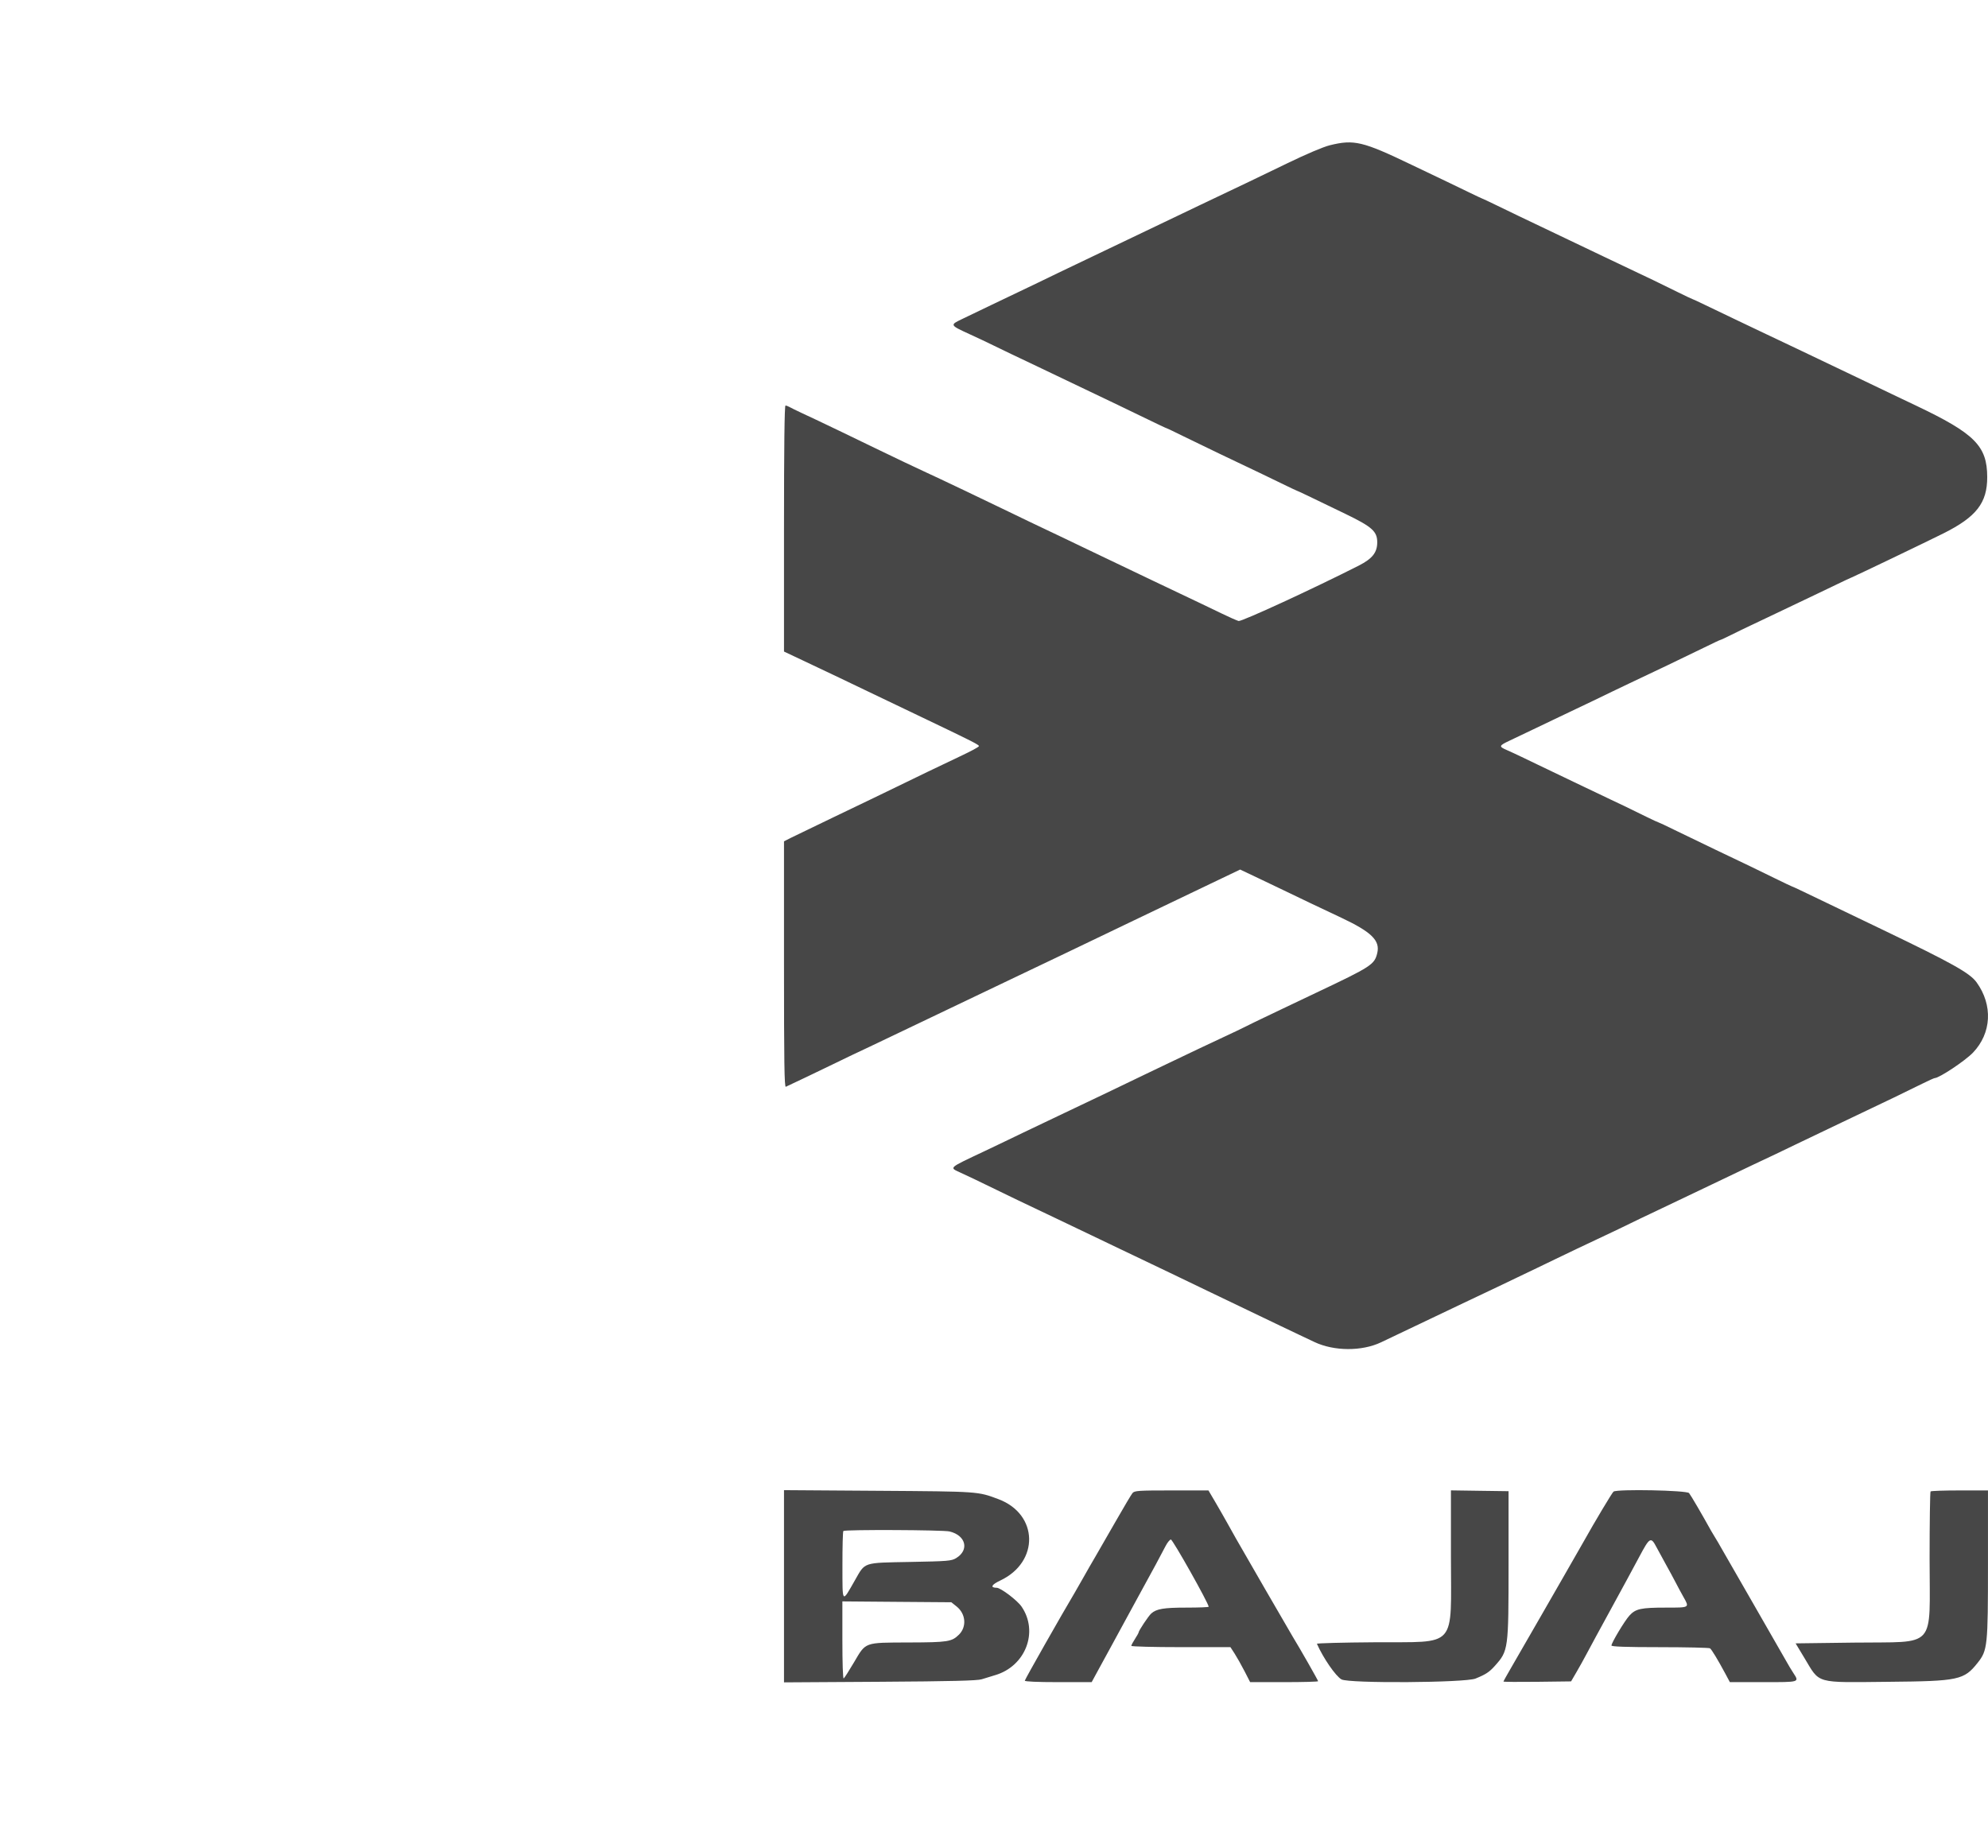
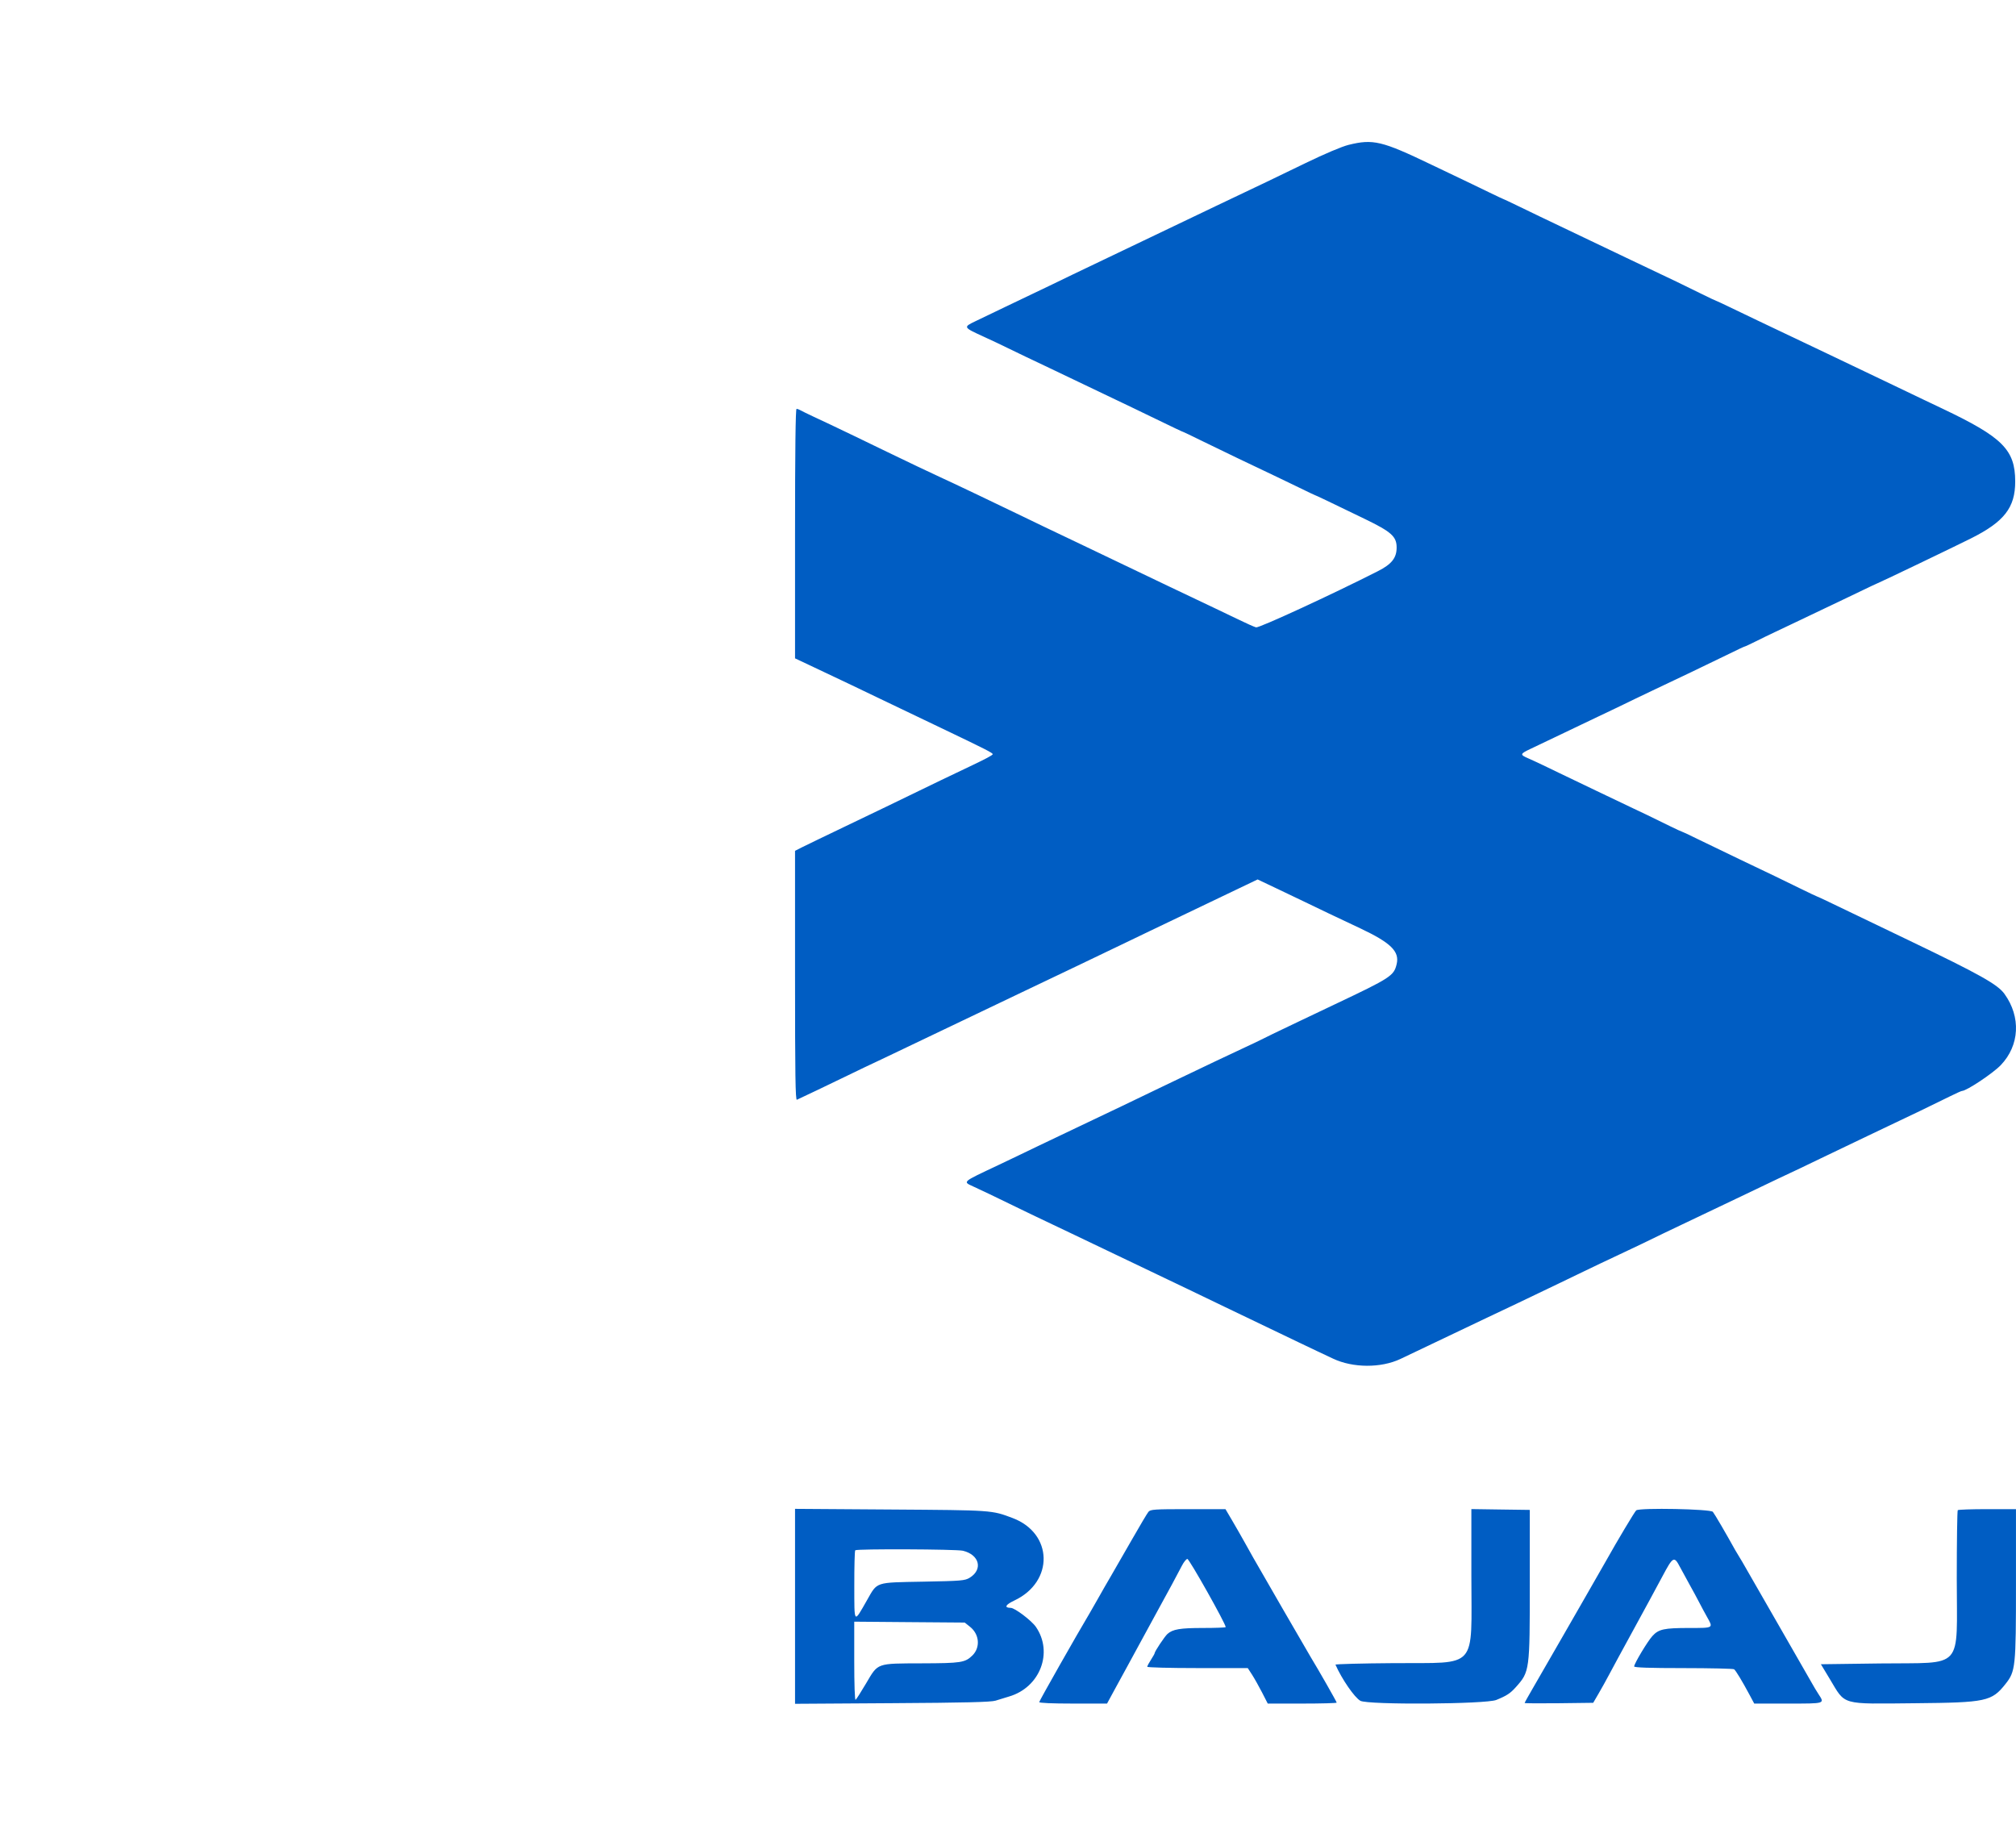
- <svg xmlns="http://www.w3.org/2000/svg" width="71" height="66" viewBox="0 0 71 66" fill="none">
-   <path fill-rule="evenodd" clip-rule="evenodd" d="M47.493 5.188C47.259 5.246 46.651 5.504 45.981 5.829C45.365 6.128 44.743 6.428 44.6 6.495C44.22 6.673 43.305 7.109 42.854 7.326C42.391 7.549 40.792 8.314 40.274 8.56C40.074 8.656 39.511 8.925 39.023 9.158C38.536 9.391 37.985 9.655 37.798 9.744C37.612 9.833 37.284 9.992 37.069 10.097C36.854 10.201 36.561 10.342 36.417 10.409C36.274 10.476 35.828 10.689 35.427 10.882C35.026 11.075 34.539 11.309 34.345 11.402C33.921 11.605 33.926 11.614 34.619 11.931C34.892 12.055 35.279 12.238 35.479 12.337C35.68 12.436 35.973 12.578 36.131 12.652C36.288 12.726 36.581 12.865 36.782 12.961C38.864 13.954 39.689 14.348 39.909 14.455C40.053 14.524 40.322 14.655 40.509 14.745C41.365 15.16 41.659 15.299 41.676 15.299C41.686 15.299 41.961 15.431 42.287 15.592C42.8 15.845 44.26 16.546 44.991 16.89C45.12 16.95 45.468 17.119 45.765 17.264C46.061 17.409 46.311 17.527 46.32 17.527C46.337 17.527 46.78 17.738 48.049 18.353C49.004 18.815 49.187 18.978 49.187 19.368C49.187 19.734 49.012 19.954 48.527 20.201C46.901 21.026 44.342 22.206 44.236 22.179C44.17 22.161 43.885 22.035 43.603 21.898C43.32 21.76 43.018 21.615 42.932 21.575C42.698 21.466 39.708 20.041 39.258 19.823C39.043 19.72 38.773 19.59 38.658 19.536C38.544 19.482 38.262 19.347 38.033 19.236C37.589 19.023 37.155 18.816 36.73 18.616C36.587 18.548 36.282 18.401 36.053 18.289C35.444 17.991 33.367 17.002 33.101 16.884C32.878 16.784 31.903 16.32 31.231 15.994C30.538 15.657 29.477 15.146 29.225 15.028C29.081 14.961 28.812 14.835 28.625 14.747C28.439 14.66 28.246 14.565 28.196 14.536C28.146 14.508 28.082 14.484 28.053 14.484C28.018 14.484 28 15.945 28 18.877V23.27L28.665 23.584C29.809 24.125 30.248 24.334 30.893 24.645C31.369 24.875 31.773 25.068 33.108 25.705C34.728 26.479 34.986 26.61 34.961 26.65C34.936 26.691 34.708 26.814 34.254 27.029C33.434 27.418 32.822 27.712 32.039 28.094C31.604 28.307 31.055 28.571 29.741 29.201C29.05 29.532 28.376 29.858 28.242 29.925L28 30.048V34.445C28 37.941 28.013 38.836 28.065 38.814C28.157 38.775 29.352 38.204 29.85 37.961C30.287 37.748 30.545 37.625 31.023 37.401C31.181 37.328 31.462 37.193 31.648 37.103C32.052 36.907 35.806 35.114 36.105 34.974C36.394 34.839 39.353 33.424 39.831 33.192C40.046 33.087 40.339 32.946 40.483 32.879C40.626 32.81 41.541 32.373 42.517 31.905L44.291 31.056L45.045 31.414C45.46 31.61 45.916 31.829 46.059 31.899C46.446 32.088 47.007 32.355 47.9 32.775C48.983 33.286 49.294 33.591 49.188 34.037C49.089 34.451 48.983 34.52 46.998 35.46C46.539 35.677 46.011 35.928 45.825 36.018C45.639 36.108 45.334 36.254 45.147 36.342C44.961 36.43 44.668 36.572 44.496 36.659C44.324 36.745 44.042 36.88 43.87 36.959C43.56 37.1 42.151 37.769 41.499 38.083C41.313 38.173 41.043 38.302 40.9 38.37C40.604 38.511 40.019 38.791 39.519 39.034C39.332 39.124 38.652 39.448 38.007 39.754C37.362 40.061 36.694 40.379 36.522 40.462C36.35 40.545 36.056 40.687 35.87 40.776C35.684 40.866 35.367 41.017 35.166 41.112C33.85 41.733 33.896 41.692 34.297 41.878C34.674 42.053 34.971 42.194 35.453 42.43C36.106 42.749 36.4 42.89 37.694 43.504C38.339 43.81 39.055 44.152 39.284 44.264C39.513 44.376 39.818 44.522 39.962 44.589C40.105 44.655 40.363 44.778 40.535 44.862C40.707 44.947 40.965 45.07 41.108 45.136C41.252 45.202 41.556 45.348 41.786 45.46C42.015 45.572 42.625 45.865 43.141 46.112C44.221 46.628 44.352 46.691 45.747 47.362C45.947 47.458 46.241 47.598 46.398 47.672C46.556 47.746 46.802 47.863 46.946 47.931C47.645 48.262 48.639 48.266 49.323 47.941C49.986 47.626 52.031 46.651 52.366 46.491C52.807 46.281 53.172 46.107 53.487 45.96C53.616 45.899 53.932 45.748 54.19 45.623C54.448 45.498 54.765 45.346 54.894 45.286C55.023 45.225 55.316 45.084 55.545 44.972C55.951 44.774 56.683 44.426 57.317 44.129C57.619 43.988 57.868 43.868 58.594 43.515C58.781 43.425 59.074 43.285 59.246 43.205C59.418 43.124 60.274 42.716 61.148 42.298C62.654 41.578 62.871 41.474 63.402 41.226C63.524 41.169 63.847 41.014 64.119 40.881C64.391 40.748 65.142 40.389 65.787 40.083C67.534 39.252 67.995 39.031 68.66 38.701C68.878 38.593 69.075 38.504 69.097 38.504C69.256 38.504 70.183 37.887 70.463 37.596C71.127 36.901 71.18 35.901 70.595 35.088C70.354 34.753 69.736 34.407 67.244 33.209C65.884 32.556 64.6 31.939 64.391 31.839C64.183 31.739 64.004 31.657 63.994 31.657C63.984 31.657 63.709 31.526 63.383 31.366C62.652 31.008 62.456 30.913 61.279 30.353C60.763 30.107 60.098 29.786 59.801 29.64C59.505 29.494 59.251 29.374 59.237 29.374C59.223 29.374 59.032 29.286 58.812 29.178C58.148 28.852 57.8 28.683 57.526 28.557C57.383 28.491 56.785 28.206 56.197 27.923C55.609 27.641 55.023 27.36 54.894 27.298C54.765 27.236 54.519 27.118 54.347 27.035C54.175 26.952 53.934 26.84 53.812 26.787C53.525 26.662 53.532 26.634 53.891 26.463C54.055 26.384 54.448 26.197 54.764 26.047C55.079 25.896 55.489 25.701 55.676 25.611C55.862 25.522 56.143 25.388 56.301 25.313C56.644 25.152 57.149 24.909 57.578 24.7C57.75 24.616 58.032 24.482 58.203 24.401C58.819 24.114 60.35 23.38 60.88 23.119C61.176 22.973 61.431 22.853 61.447 22.853C61.462 22.853 61.641 22.769 61.846 22.667C62.05 22.565 62.346 22.421 62.503 22.348C62.661 22.274 62.943 22.14 63.129 22.051C63.569 21.84 64.529 21.383 64.927 21.194C65.099 21.113 65.415 20.961 65.63 20.857C65.846 20.752 66.068 20.648 66.126 20.625C66.286 20.56 68.823 19.343 69.41 19.049C70.586 18.46 70.974 17.961 70.972 17.038C70.97 15.926 70.528 15.483 68.419 14.481C68.218 14.386 67.925 14.246 67.767 14.171C67.61 14.096 67.023 13.815 66.464 13.547C65.906 13.279 64.944 12.82 64.328 12.527C63.711 12.235 63.054 11.922 62.868 11.834C62.682 11.745 62.26 11.543 61.93 11.387C61.6 11.23 61.135 11.007 60.895 10.891C60.656 10.775 60.451 10.68 60.44 10.68C60.429 10.68 60.191 10.567 59.911 10.429C59.167 10.063 58.809 9.889 58.516 9.754C58.373 9.688 57.81 9.42 57.265 9.159C56.33 8.71 54.934 8.044 54.242 7.716C54.07 7.634 53.711 7.46 53.443 7.33C53.175 7.2 52.948 7.093 52.939 7.093C52.93 7.093 52.704 6.986 52.436 6.856C52.168 6.726 51.832 6.563 51.688 6.495C51.545 6.428 50.971 6.153 50.411 5.885C48.666 5.047 48.36 4.974 47.493 5.188ZM28 56.653V60.086L31.427 60.065C33.965 60.049 34.908 60.026 35.062 59.975C35.177 59.938 35.391 59.873 35.538 59.829C36.628 59.51 37.102 58.278 36.483 57.378C36.328 57.154 35.742 56.71 35.598 56.708C35.353 56.705 35.405 56.599 35.727 56.447C37.127 55.785 37.089 54.081 35.662 53.544C34.92 53.265 34.97 53.269 31.375 53.244L28 53.221V56.653ZM40.446 53.326C40.403 53.379 40.137 53.825 39.856 54.318C39.575 54.811 39.244 55.386 39.121 55.595C38.997 55.804 38.801 56.147 38.684 56.356C38.567 56.565 38.431 56.803 38.382 56.884C37.938 57.627 36.6 59.985 36.6 60.026C36.6 60.058 37.059 60.078 37.794 60.078H38.988L39.246 59.603C39.387 59.341 39.591 58.968 39.699 58.774C39.807 58.58 39.96 58.299 40.039 58.149C40.118 58 40.411 57.462 40.69 56.954C41.207 56.013 41.428 55.602 41.629 55.215C41.691 55.095 41.775 54.991 41.816 54.984C41.877 54.972 43.167 57.265 43.167 57.385C43.167 57.402 42.807 57.416 42.367 57.416C41.562 57.416 41.301 57.46 41.115 57.627C41.016 57.716 40.665 58.243 40.665 58.302C40.665 58.32 40.606 58.425 40.535 58.535C40.463 58.645 40.404 58.756 40.404 58.782C40.404 58.807 41.201 58.828 42.174 58.828H43.944L44.094 59.059C44.176 59.187 44.335 59.468 44.446 59.684L44.648 60.078H45.862C46.53 60.078 47.076 60.063 47.076 60.045C47.076 60.014 46.424 58.871 46.165 58.448C46.07 58.293 44.318 55.262 44.13 54.928C44.102 54.877 43.975 54.651 43.85 54.427C43.725 54.203 43.519 53.842 43.391 53.625L43.159 53.231H41.842C40.652 53.231 40.517 53.24 40.446 53.326ZM51.819 55.582C51.819 58.928 52.082 58.632 49.092 58.654C47.95 58.662 47.024 58.687 47.033 58.708C47.256 59.215 47.703 59.864 47.91 59.98C48.172 60.128 52.327 60.101 52.698 59.95C53.066 59.8 53.189 59.719 53.386 59.499C53.873 58.954 53.877 58.922 53.877 55.84V53.258L52.848 53.244L51.819 53.229V55.582ZM57.626 53.273C57.579 53.305 56.944 54.368 56.562 55.052C56.489 55.182 56.163 55.751 55.831 56.329C55.805 56.374 55.439 57.009 55.019 57.742C54.598 58.474 54.128 59.289 53.975 59.553C53.821 59.817 53.695 60.044 53.695 60.057C53.695 60.07 54.238 60.074 54.903 60.066L56.11 60.051L56.3 59.725C56.405 59.546 56.575 59.24 56.677 59.046C56.779 58.852 57.164 58.142 57.533 57.469C57.902 56.795 58.356 55.958 58.542 55.608C58.922 54.893 58.959 54.873 59.166 55.269C59.245 55.419 59.398 55.7 59.507 55.894C59.616 56.088 59.768 56.37 59.845 56.519C59.922 56.668 60.047 56.901 60.123 57.035C60.342 57.424 60.355 57.416 59.493 57.416C58.603 57.416 58.415 57.458 58.194 57.7C58.022 57.889 57.552 58.673 57.552 58.77C57.552 58.81 58.089 58.829 59.285 58.829C60.238 58.83 61.042 58.848 61.072 58.87C61.132 58.914 61.359 59.291 61.614 59.766L61.781 60.078H62.976C64.292 60.078 64.266 60.087 64.045 59.746C63.975 59.64 63.873 59.469 63.817 59.367C63.761 59.265 63.229 58.338 62.635 57.307C62.041 56.276 61.509 55.351 61.454 55.252C61.399 55.152 61.313 55.005 61.262 54.925C61.212 54.845 61.143 54.731 61.11 54.671C60.795 54.102 60.387 53.403 60.324 53.326C60.242 53.226 57.762 53.177 57.626 53.273ZM68.949 53.267C68.93 53.287 68.914 54.369 68.914 55.672C68.914 58.948 69.203 58.627 66.222 58.666L64.129 58.693L64.44 59.209C65.009 60.153 64.793 60.092 67.455 60.066C69.95 60.043 70.143 60.002 70.629 59.389C70.984 58.942 70.999 58.798 70.999 55.861V53.231H69.991C69.437 53.231 68.968 53.247 68.949 53.267ZM33.912 54.696C34.495 54.837 34.626 55.356 34.15 55.647C33.981 55.75 33.859 55.76 32.508 55.785C30.804 55.817 30.907 55.783 30.538 56.431C30.062 57.265 30.089 57.295 30.087 55.917C30.086 55.257 30.1 54.7 30.12 54.68C30.172 54.625 33.678 54.64 33.912 54.696ZM34.165 57.376C34.494 57.638 34.532 58.102 34.248 58.382C33.99 58.635 33.852 58.657 32.468 58.661C30.852 58.667 30.932 58.638 30.502 59.367C30.324 59.669 30.158 59.929 30.132 59.946C30.104 59.964 30.085 59.398 30.085 58.585V57.194L32.03 57.21L33.976 57.225L34.165 57.376Z" fill="#474747" />
+ <svg xmlns="http://www.w3.org/2000/svg" width="71" height="65" viewBox="0 0 71 65" fill="none">
+   <path fill-rule="evenodd" clip-rule="evenodd" d="M47.493 5.102C47.259 5.16 46.651 5.417 45.981 5.742C45.365 6.042 44.743 6.341 44.6 6.409C44.22 6.587 43.305 7.023 42.854 7.24C42.391 7.463 40.792 8.228 40.274 8.474C40.074 8.57 39.511 8.839 39.023 9.072C38.536 9.305 37.985 9.569 37.798 9.658C37.612 9.747 37.284 9.906 37.069 10.011C36.854 10.115 36.561 10.256 36.417 10.323C36.274 10.39 35.828 10.603 35.427 10.796C35.026 10.989 34.539 11.223 34.345 11.316C33.921 11.519 33.926 11.528 34.619 11.845C34.892 11.969 35.279 12.152 35.479 12.251C35.68 12.35 35.973 12.492 36.131 12.566C36.288 12.64 36.581 12.779 36.782 12.875C38.864 13.868 39.689 14.262 39.909 14.369C40.053 14.438 40.322 14.569 40.509 14.659C41.365 15.074 41.659 15.213 41.676 15.213C41.686 15.213 41.961 15.345 42.287 15.506C42.8 15.759 44.26 16.46 44.991 16.804C45.12 16.864 45.468 17.032 45.765 17.177C46.061 17.323 46.311 17.441 46.32 17.441C46.337 17.441 46.78 17.652 48.049 18.267C49.004 18.729 49.187 18.892 49.187 19.282C49.187 19.648 49.012 19.868 48.527 20.114C46.901 20.94 44.342 22.12 44.236 22.093C44.17 22.075 43.885 21.949 43.603 21.811C43.32 21.674 43.018 21.529 42.932 21.489C42.698 21.381 39.708 19.955 39.258 19.737C39.043 19.633 38.773 19.504 38.658 19.45C38.544 19.395 38.262 19.261 38.033 19.151C37.589 18.937 37.155 18.73 36.73 18.53C36.587 18.462 36.282 18.315 36.053 18.203C35.444 17.905 33.367 16.916 33.101 16.798C32.878 16.698 31.903 16.234 31.231 15.908C30.538 15.571 29.477 15.06 29.225 14.942C29.081 14.875 28.812 14.748 28.625 14.661C28.439 14.574 28.246 14.479 28.196 14.45C28.146 14.421 28.082 14.398 28.053 14.398C28.018 14.398 28 15.859 28 18.791V23.184L28.665 23.498C29.809 24.038 30.248 24.248 30.893 24.559C31.369 24.789 31.773 24.982 33.108 25.619C34.728 26.393 34.986 26.524 34.961 26.564C34.936 26.605 34.708 26.727 34.254 26.943C33.434 27.332 32.822 27.627 32.039 28.008C31.604 28.221 31.055 28.485 29.741 29.115C29.05 29.445 28.376 29.772 28.242 29.839L28 29.962V34.359C28 37.855 28.013 38.75 28.065 38.728C28.157 38.689 29.352 38.118 29.85 37.875C30.287 37.662 30.545 37.539 31.023 37.315C31.181 37.242 31.462 37.107 31.648 37.017C32.052 36.821 35.806 35.028 36.105 34.888C36.394 34.753 39.353 33.338 39.831 33.106C40.046 33.001 40.339 32.86 40.483 32.792C40.626 32.724 41.541 32.286 42.517 31.819L44.291 30.97L45.045 31.328C45.46 31.524 45.916 31.743 46.059 31.813C46.446 32.002 47.007 32.269 47.9 32.689C48.983 33.2 49.294 33.505 49.188 33.951C49.089 34.365 48.983 34.434 46.998 35.374C46.539 35.591 46.011 35.842 45.825 35.932C45.639 36.022 45.334 36.168 45.147 36.256C44.961 36.344 44.668 36.486 44.496 36.573C44.324 36.659 44.042 36.794 43.87 36.872C43.56 37.014 42.151 37.682 41.499 37.997C41.313 38.087 41.043 38.216 40.9 38.284C40.604 38.425 40.019 38.706 39.519 38.948C39.332 39.038 38.652 39.362 38.007 39.668C37.362 39.974 36.694 40.293 36.522 40.376C36.35 40.459 36.056 40.6 35.87 40.69C35.684 40.78 35.367 40.931 35.166 41.026C33.85 41.647 33.896 41.606 34.297 41.792C34.674 41.967 34.971 42.108 35.453 42.344C36.106 42.663 36.4 42.804 37.694 43.418C38.339 43.724 39.055 44.066 39.284 44.178C39.513 44.29 39.818 44.436 39.962 44.502C40.105 44.569 40.363 44.692 40.535 44.776C40.707 44.86 40.965 44.983 41.108 45.05C41.252 45.116 41.556 45.262 41.786 45.374C42.015 45.486 42.625 45.779 43.141 46.026C44.221 46.542 44.352 46.605 45.747 47.276C45.947 47.372 46.241 47.512 46.398 47.586C46.556 47.66 46.802 47.777 46.946 47.844C47.645 48.176 48.639 48.18 49.323 47.855C49.986 47.539 52.031 46.565 52.366 46.405C52.807 46.194 53.172 46.021 53.487 45.874C53.616 45.813 53.932 45.662 54.19 45.537C54.448 45.412 54.765 45.26 54.894 45.2C55.023 45.139 55.316 44.998 55.545 44.886C55.951 44.688 56.683 44.34 57.317 44.043C57.619 43.902 57.868 43.782 58.594 43.429C58.781 43.339 59.074 43.199 59.246 43.118C59.418 43.038 60.274 42.63 61.148 42.212C62.654 41.491 62.871 41.388 63.402 41.14C63.524 41.083 63.847 40.928 64.119 40.795C64.391 40.662 65.142 40.303 65.787 39.996C67.534 39.166 67.995 38.945 68.66 38.615C68.878 38.507 69.075 38.418 69.097 38.418C69.256 38.418 70.183 37.801 70.463 37.51C71.127 36.815 71.18 35.815 70.595 35.002C70.354 34.667 69.736 34.32 67.244 33.123C65.884 32.47 64.6 31.853 64.391 31.753C64.183 31.653 64.004 31.57 63.994 31.57C63.984 31.57 63.709 31.44 63.383 31.28C62.652 30.922 62.456 30.827 61.279 30.267C60.763 30.021 60.098 29.7 59.801 29.554C59.505 29.408 59.251 29.288 59.237 29.288C59.223 29.288 59.032 29.2 58.812 29.092C58.148 28.765 57.8 28.598 57.526 28.471C57.383 28.405 56.785 28.119 56.197 27.837C55.609 27.555 55.023 27.274 54.894 27.212C54.765 27.15 54.519 27.032 54.347 26.948C54.175 26.866 53.934 26.754 53.812 26.701C53.525 26.576 53.532 26.548 53.891 26.377C54.055 26.298 54.448 26.111 54.764 25.961C55.079 25.81 55.489 25.614 55.676 25.525C55.862 25.436 56.143 25.302 56.301 25.227C56.644 25.066 57.149 24.823 57.578 24.614C57.75 24.53 58.032 24.396 58.203 24.315C58.819 24.028 60.35 23.294 60.88 23.033C61.176 22.887 61.431 22.767 61.447 22.767C61.462 22.767 61.641 22.683 61.846 22.581C62.05 22.479 62.346 22.335 62.503 22.262C62.661 22.188 62.943 22.054 63.129 21.965C63.569 21.754 64.529 21.297 64.927 21.108C65.099 21.027 65.415 20.875 65.63 20.771C65.846 20.666 66.068 20.562 66.126 20.538C66.286 20.474 68.823 19.256 69.41 18.962C70.586 18.374 70.974 17.875 70.972 16.952C70.97 15.84 70.528 15.397 68.419 14.395C68.218 14.299 67.925 14.16 67.767 14.085C67.61 14.01 67.023 13.729 66.464 13.461C65.906 13.193 64.944 12.734 64.328 12.441C63.711 12.149 63.054 11.836 62.868 11.747C62.682 11.659 62.26 11.457 61.93 11.301C61.6 11.144 61.135 10.921 60.895 10.805C60.656 10.689 60.451 10.594 60.44 10.594C60.429 10.594 60.191 10.481 59.911 10.343C59.167 9.977 58.809 9.803 58.516 9.668C58.373 9.602 57.81 9.334 57.265 9.073C56.33 8.624 54.934 7.958 54.242 7.63C54.07 7.548 53.711 7.374 53.443 7.244C53.175 7.114 52.948 7.007 52.939 7.007C52.93 7.007 52.704 6.9 52.436 6.77C52.168 6.64 51.832 6.477 51.688 6.409C51.545 6.341 50.971 6.067 50.411 5.799C48.666 4.961 48.36 4.888 47.493 5.102ZM28 56.567V60L31.427 59.978C33.965 59.963 34.908 59.94 35.062 59.889C35.177 59.852 35.391 59.786 35.538 59.743C36.628 59.424 37.102 58.192 36.483 57.292C36.328 57.068 35.742 56.624 35.598 56.622C35.353 56.619 35.405 56.513 35.727 56.361C37.127 55.699 37.089 53.995 35.662 53.458C34.92 53.179 34.97 53.183 31.375 53.158L28 53.135V56.567ZM40.446 53.24C40.403 53.292 40.137 53.739 39.856 54.232C39.575 54.725 39.244 55.3 39.121 55.509C38.997 55.718 38.801 56.061 38.684 56.27C38.567 56.479 38.431 56.717 38.382 56.798C37.938 57.541 36.6 59.899 36.6 59.94C36.6 59.972 37.059 59.992 37.794 59.992H38.988L39.246 59.517C39.387 59.255 39.591 58.882 39.699 58.688C39.807 58.494 39.96 58.213 40.039 58.063C40.118 57.914 40.411 57.376 40.69 56.868C41.207 55.926 41.428 55.516 41.629 55.129C41.691 55.009 41.775 54.905 41.816 54.898C41.877 54.886 43.167 57.179 43.167 57.299C43.167 57.316 42.807 57.33 42.367 57.33C41.562 57.33 41.301 57.374 41.115 57.541C41.016 57.63 40.665 58.157 40.665 58.216C40.665 58.234 40.606 58.339 40.535 58.449C40.463 58.559 40.404 58.67 40.404 58.696C40.404 58.721 41.201 58.742 42.174 58.742H43.944L44.094 58.973C44.176 59.1 44.335 59.382 44.446 59.598L44.648 59.992H45.862C46.53 59.992 47.076 59.977 47.076 59.959C47.076 59.928 46.424 58.785 46.165 58.362C46.07 58.207 44.318 55.176 44.13 54.842C44.102 54.791 43.975 54.565 43.85 54.341C43.725 54.117 43.519 53.756 43.391 53.539L43.159 53.145H41.842C40.652 53.145 40.517 53.154 40.446 53.24ZM51.819 55.496C51.819 58.842 52.082 58.545 49.092 58.568C47.95 58.576 47.024 58.601 47.033 58.622C47.256 59.129 47.703 59.778 47.91 59.894C48.172 60.042 52.327 60.015 52.698 59.864C53.066 59.714 53.189 59.633 53.386 59.413C53.873 58.868 53.877 58.836 53.877 55.754V53.172L52.848 53.158L51.819 53.143V55.496ZM57.626 53.187C57.579 53.219 56.944 54.282 56.562 54.966C56.489 55.096 56.163 55.665 55.831 56.243C55.805 56.288 55.439 56.923 55.019 57.656C54.598 58.388 54.128 59.203 53.975 59.467C53.821 59.731 53.695 59.958 53.695 59.971C53.695 59.984 54.238 59.988 54.903 59.98L56.11 59.965L56.3 59.639C56.405 59.46 56.575 59.154 56.677 58.96C56.779 58.766 57.164 58.056 57.533 57.383C57.902 56.709 58.356 55.872 58.542 55.522C58.922 54.807 58.959 54.787 59.166 55.183C59.245 55.332 59.398 55.614 59.507 55.808C59.616 56.002 59.768 56.283 59.845 56.433C59.922 56.582 60.047 56.815 60.123 56.949C60.342 57.338 60.355 57.33 59.493 57.33C58.603 57.33 58.415 57.371 58.194 57.614C58.022 57.803 57.552 58.587 57.552 58.684C57.552 58.724 58.089 58.743 59.285 58.743C60.238 58.744 61.042 58.762 61.072 58.784C61.132 58.828 61.359 59.204 61.614 59.68L61.781 59.992H62.976C64.292 59.992 64.266 60 64.045 59.66C63.975 59.554 63.873 59.383 63.817 59.281C63.761 59.179 63.229 58.252 62.635 57.221C62.041 56.19 61.509 55.265 61.454 55.165C61.399 55.066 61.313 54.919 61.262 54.839C61.212 54.759 61.143 54.645 61.11 54.585C60.795 54.016 60.387 53.317 60.324 53.24C60.242 53.14 57.762 53.091 57.626 53.187ZM68.949 53.181C68.93 53.201 68.914 54.283 68.914 55.586C68.914 58.862 69.203 58.541 66.222 58.579L64.129 58.607L64.44 59.123C65.009 60.067 64.793 60.005 67.455 59.98C69.95 59.957 70.143 59.916 70.629 59.303C70.984 58.856 70.999 58.712 70.999 55.775V53.145H69.991C69.437 53.145 68.968 53.161 68.949 53.181ZM33.912 54.61C34.495 54.751 34.626 55.27 34.15 55.561C33.981 55.664 33.859 55.674 32.508 55.699C30.804 55.731 30.907 55.697 30.538 56.345C30.062 57.179 30.089 57.209 30.087 55.831C30.086 55.17 30.1 54.614 30.12 54.594C30.172 54.539 33.678 54.554 33.912 54.61ZM34.165 57.29C34.494 57.552 34.532 58.016 34.248 58.296C33.99 58.549 33.852 58.571 32.468 58.575C30.852 58.581 30.932 58.552 30.502 59.281C30.324 59.583 30.158 59.843 30.132 59.86C30.104 59.878 30.085 59.312 30.085 58.499V57.108L32.03 57.124L33.976 57.139L34.165 57.29Z" fill="#005DC3" />
</svg>
